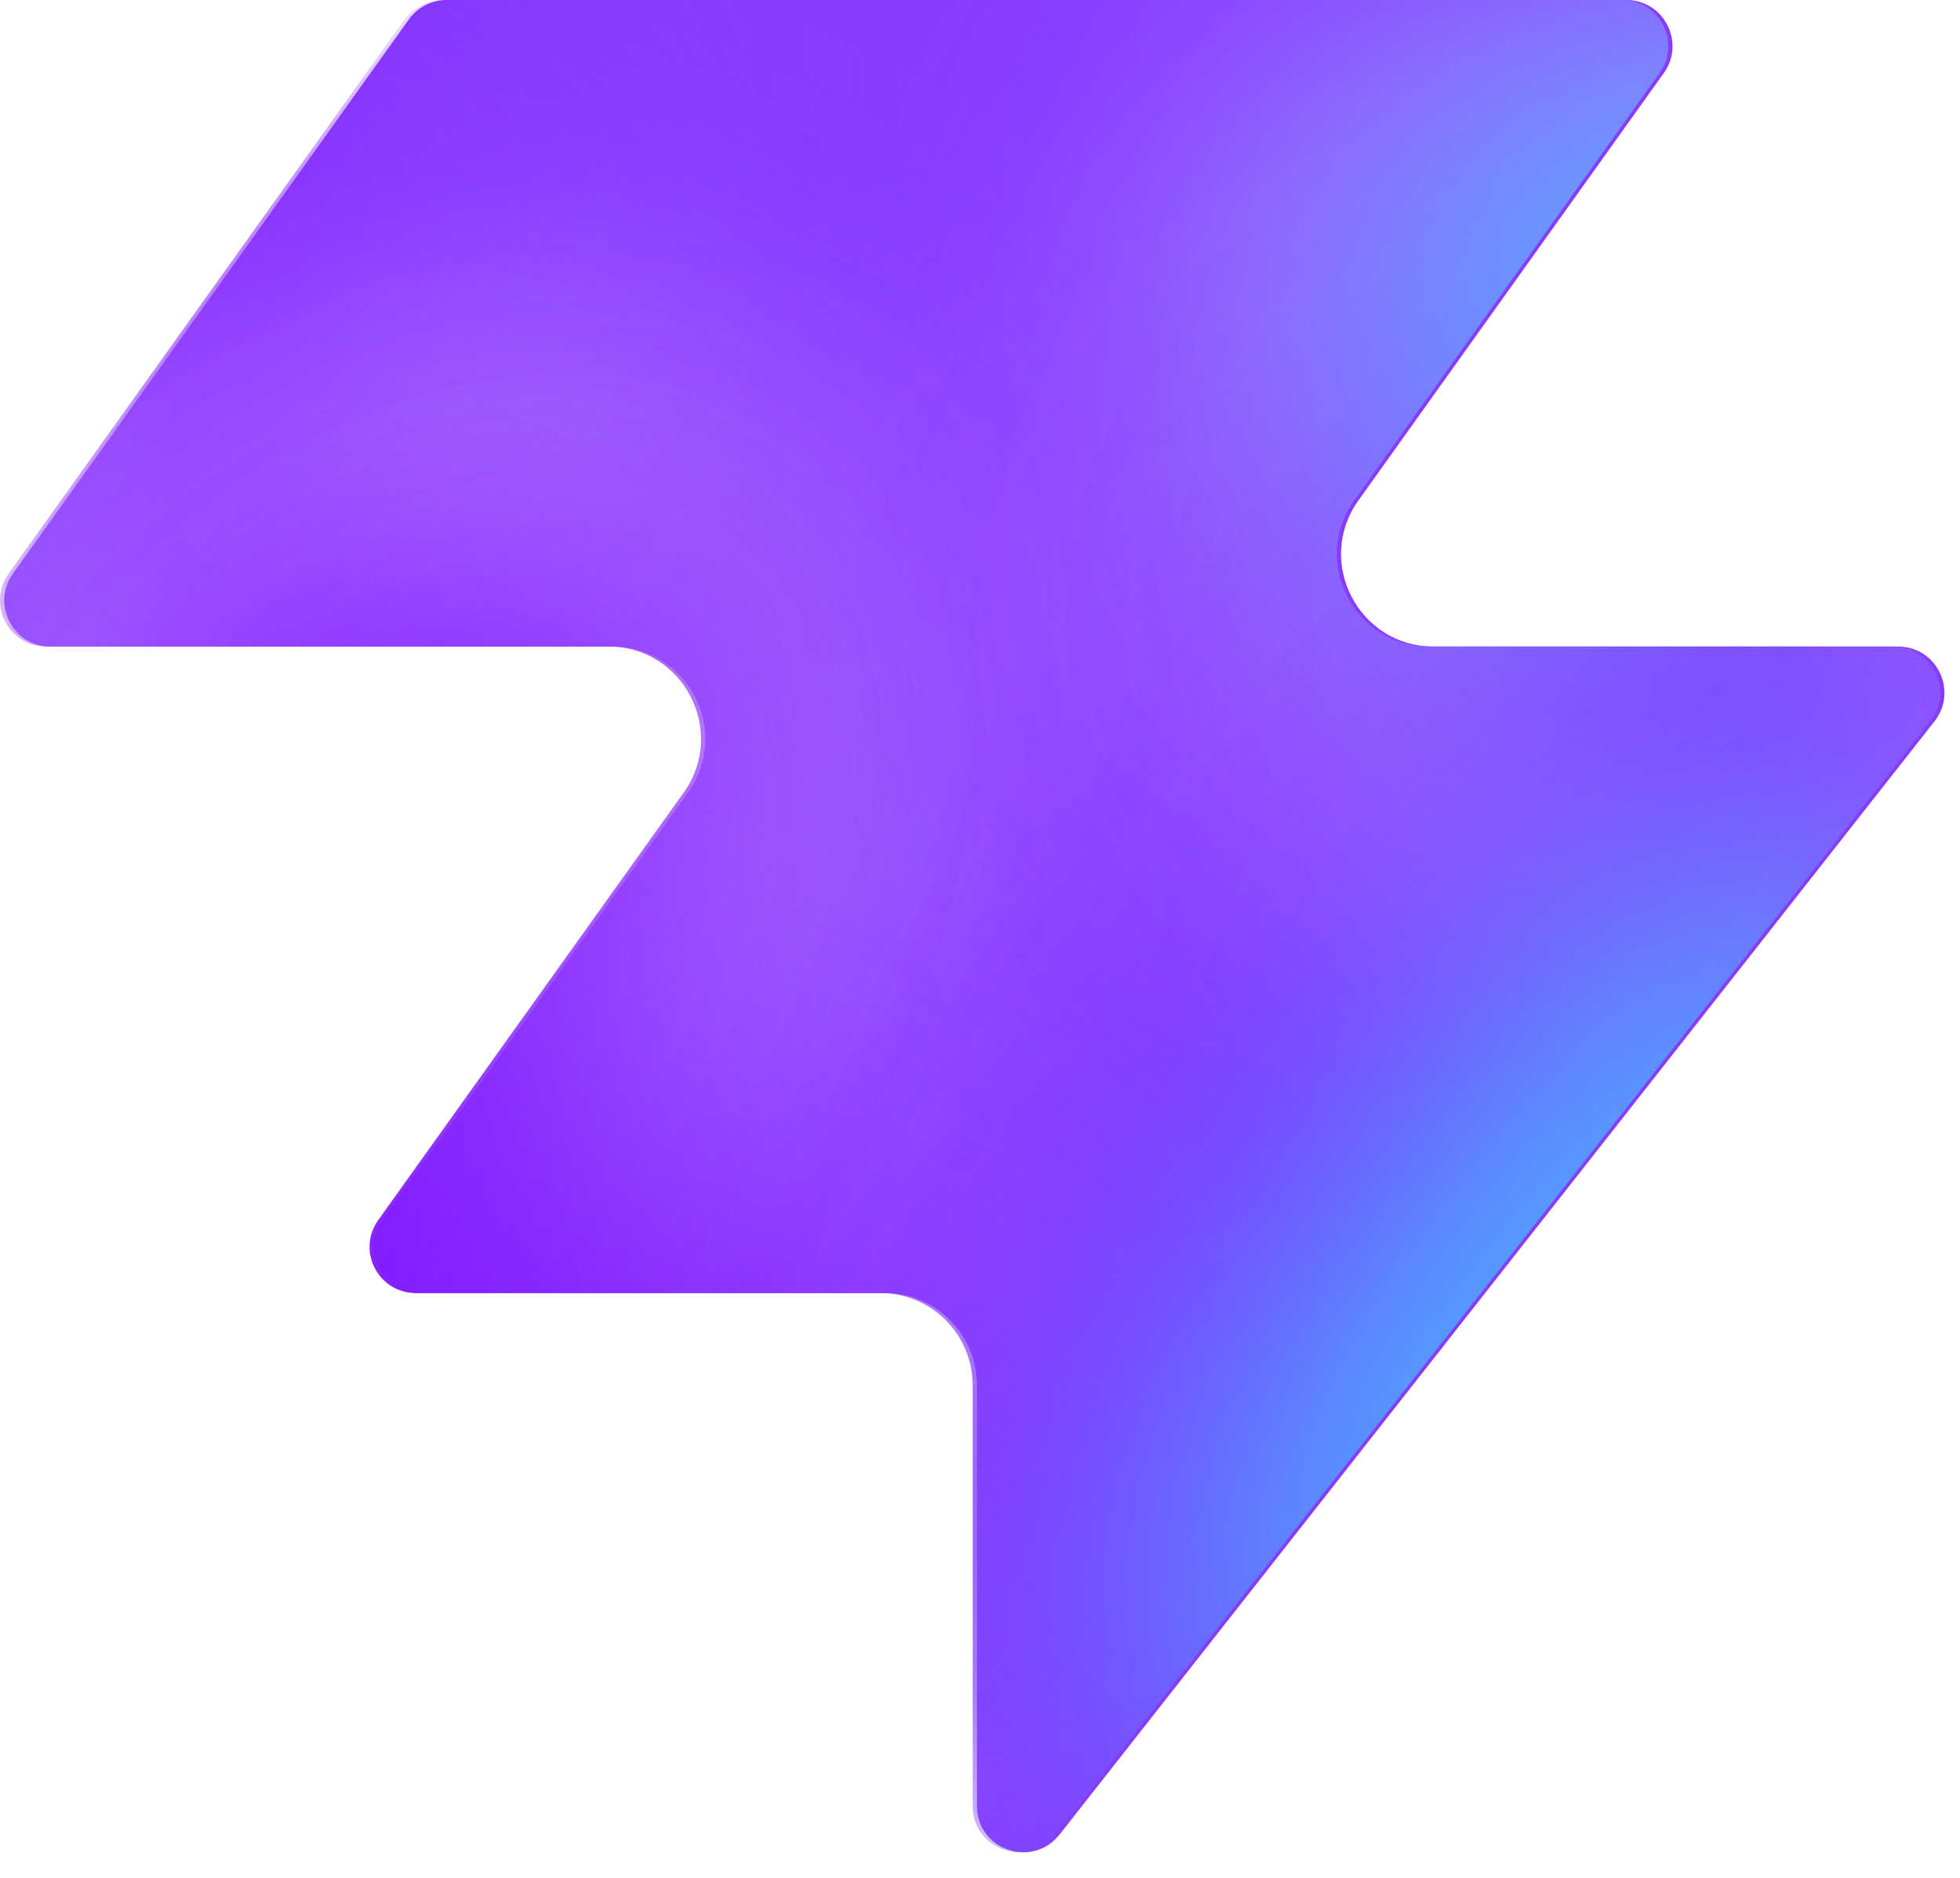
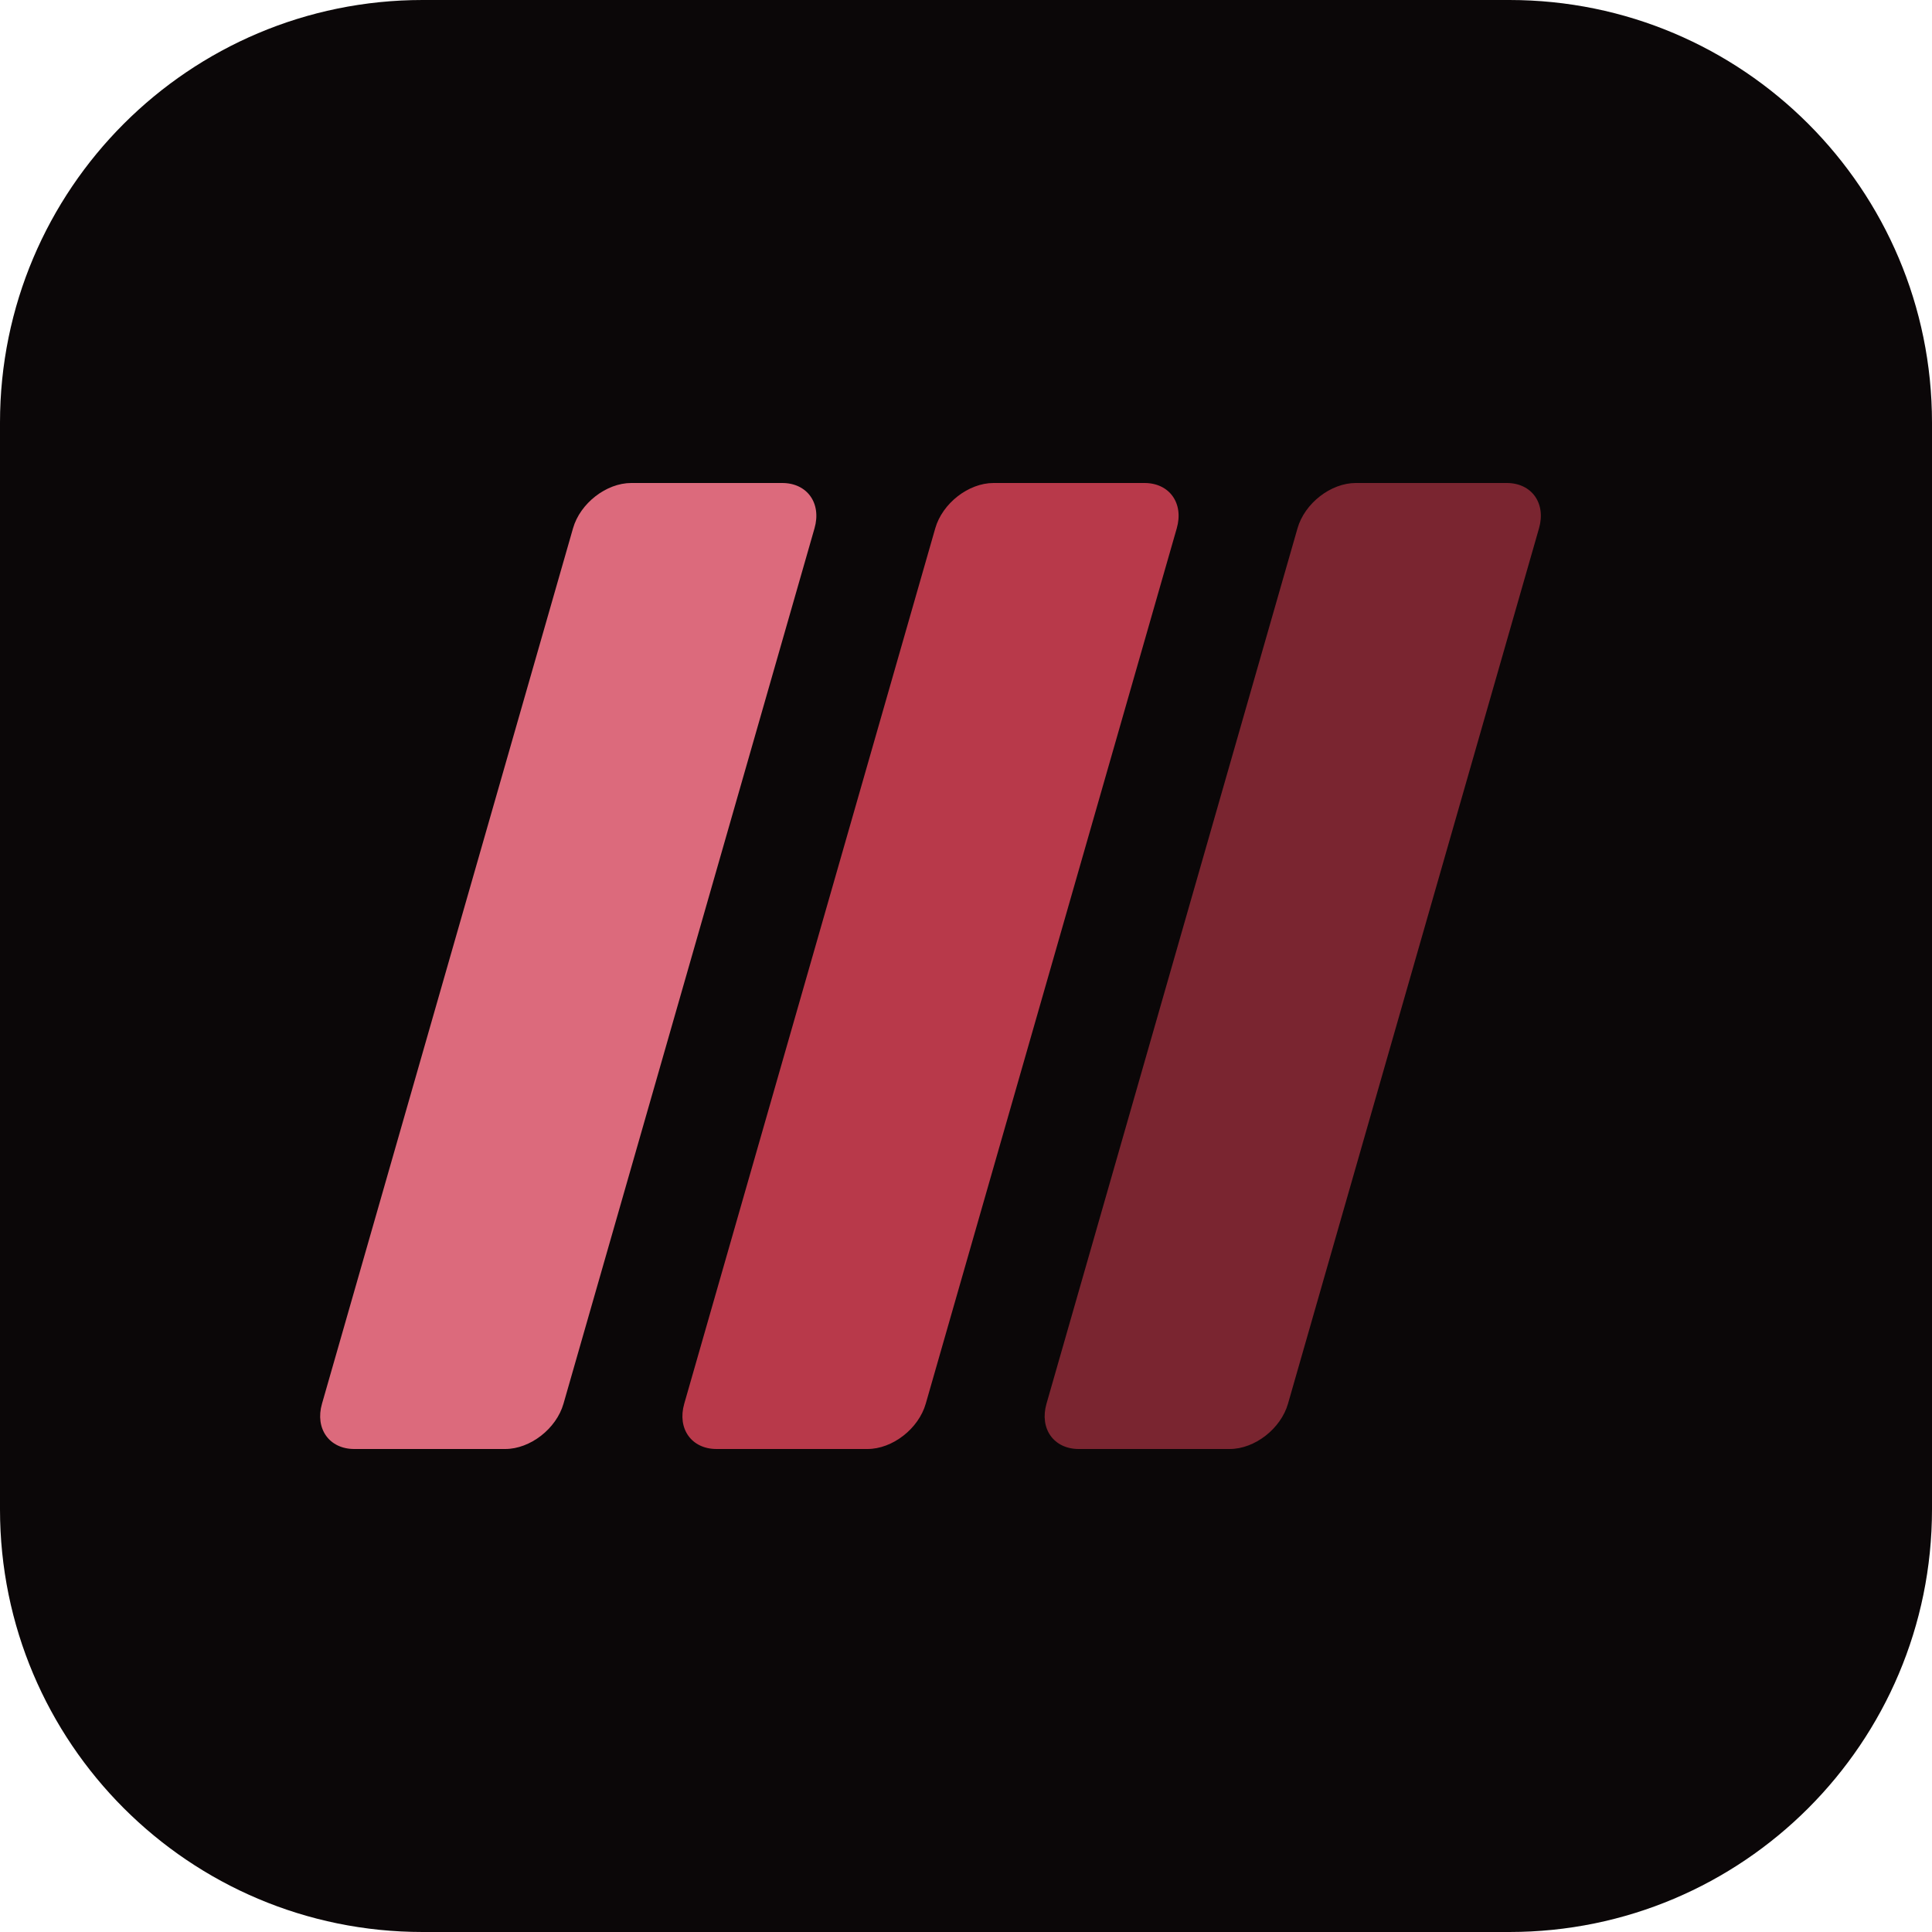
- <svg xmlns="http://www.w3.org/2000/svg" width="48" height="46" fill="none" viewBox="0 0 48 46">
-   <path fill="#863bff" d="M25.946 44.938c-.664.845-2.021.375-2.021-.698V33.937a2.26 2.26 0 0 0-2.262-2.262H10.287c-.92 0-1.456-1.04-.92-1.788l7.48-10.471c1.07-1.497 0-3.578-1.842-3.578H1.237c-.92 0-1.456-1.04-.92-1.788L10.013.474c.214-.297.556-.474.92-.474h28.894c.92 0 1.456 1.04.92 1.788l-7.48 10.471c-1.07 1.498 0 3.579 1.842 3.579h11.377c.943 0 1.473 1.088.89 1.83L25.947 44.94z" style="fill:#863bff;fill:color(display-p3 .525 .23 1);fill-opacity:1" />
-   <mask id="a" width="48" height="46" x="0" y="0" maskUnits="userSpaceOnUse" style="mask-type:alpha">
-     <path fill="#000" d="M25.842 44.938c-.664.844-2.021.375-2.021-.698V33.937a2.26 2.26 0 0 0-2.262-2.262H10.183c-.92 0-1.456-1.04-.92-1.788l7.48-10.471c1.07-1.498 0-3.579-1.842-3.579H1.133c-.92 0-1.456-1.04-.92-1.787L9.91.473c.214-.297.556-.474.92-.474h28.894c.92 0 1.456 1.04.92 1.788l-7.48 10.471c-1.07 1.498 0 3.578 1.842 3.578h11.377c.943 0 1.473 1.088.89 1.832L25.843 44.94z" style="fill:#000;fill-opacity:1" />
-   </mask>
-   <g mask="url(#a)">
-     <g filter="url(#b)">
-       <ellipse cx="5.508" cy="14.704" fill="#ede6ff" rx="5.508" ry="14.704" style="fill:#ede6ff;fill:color(display-p3 .927 .903 1);fill-opacity:1" transform="matrix(.00324 1 1 -.00324 -4.47 31.516)" />
-     </g>
-     <g filter="url(#c)">
-       <ellipse cx="10.399" cy="29.851" fill="#ede6ff" rx="10.399" ry="29.851" style="fill:#ede6ff;fill:color(display-p3 .927 .903 1);fill-opacity:1" transform="matrix(.00324 1 1 -.00324 -39.328 7.883)" />
-     </g>
-     <g filter="url(#d)">
-       <ellipse cx="5.508" cy="30.487" fill="#7e14ff" rx="5.508" ry="30.487" style="fill:#7e14ff;fill:color(display-p3 .492 .077 1);fill-opacity:1" transform="rotate(89.814 -25.913 -14.639)scale(1 -1)" />
-     </g>
-     <g filter="url(#e)">
-       <ellipse cx="5.508" cy="30.599" fill="#7e14ff" rx="5.508" ry="30.599" style="fill:#7e14ff;fill:color(display-p3 .492 .077 1);fill-opacity:1" transform="rotate(89.814 -32.644 -3.334)scale(1 -1)" />
-     </g>
-     <g filter="url(#f)">
-       <ellipse cx="5.508" cy="30.599" fill="#7e14ff" rx="5.508" ry="30.599" style="fill:#7e14ff;fill:color(display-p3 .492 .077 1);fill-opacity:1" transform="matrix(.00324 1 1 -.00324 -34.34 30.47)" />
-     </g>
-     <g filter="url(#g)">
-       <ellipse cx="14.072" cy="22.078" fill="#ede6ff" rx="14.072" ry="22.078" style="fill:#ede6ff;fill:color(display-p3 .927 .903 1);fill-opacity:1" transform="rotate(93.35 24.506 48.493)scale(-1 1)" />
-     </g>
-     <g filter="url(#h)">
-       <ellipse cx="3.47" cy="21.501" fill="#7e14ff" rx="3.47" ry="21.501" style="fill:#7e14ff;fill:color(display-p3 .492 .077 1);fill-opacity:1" transform="rotate(89.009 28.708 47.59)scale(-1 1)" />
-     </g>
-     <g filter="url(#i)">
-       <ellipse cx="3.47" cy="21.501" fill="#7e14ff" rx="3.47" ry="21.501" style="fill:#7e14ff;fill:color(display-p3 .492 .077 1);fill-opacity:1" transform="rotate(89.009 28.708 47.59)scale(-1 1)" />
-     </g>
-     <g filter="url(#j)">
-       <ellipse cx=".387" cy="8.972" fill="#7e14ff" rx="4.407" ry="29.108" style="fill:#7e14ff;fill:color(display-p3 .492 .077 1);fill-opacity:1" transform="rotate(39.51 .387 8.972)" />
-     </g>
-     <g filter="url(#k)">
-       <ellipse cx="47.523" cy="-6.092" fill="#7e14ff" rx="4.407" ry="29.108" style="fill:#7e14ff;fill:color(display-p3 .492 .077 1);fill-opacity:1" transform="rotate(37.892 47.523 -6.092)" />
-     </g>
-     <g filter="url(#l)">
-       <ellipse cx="41.412" cy="6.333" fill="#47bfff" rx="5.971" ry="9.665" style="fill:#47bfff;fill:color(display-p3 .28 .748 1);fill-opacity:1" transform="rotate(37.892 41.412 6.333)" />
-     </g>
-     <g filter="url(#m)">
-       <ellipse cx="-1.879" cy="38.332" fill="#7e14ff" rx="4.407" ry="29.108" style="fill:#7e14ff;fill:color(display-p3 .492 .077 1);fill-opacity:1" transform="rotate(37.892 -1.88 38.332)" />
-     </g>
-     <g filter="url(#n)">
-       <ellipse cx="-1.879" cy="38.332" fill="#7e14ff" rx="4.407" ry="29.108" style="fill:#7e14ff;fill:color(display-p3 .492 .077 1);fill-opacity:1" transform="rotate(37.892 -1.88 38.332)" />
-     </g>
-     <g filter="url(#o)">
-       <ellipse cx="35.651" cy="29.907" fill="#7e14ff" rx="4.407" ry="29.108" style="fill:#7e14ff;fill:color(display-p3 .492 .077 1);fill-opacity:1" transform="rotate(37.892 35.651 29.907)" />
-     </g>
-     <g filter="url(#p)">
-       <ellipse cx="38.418" cy="32.4" fill="#47bfff" rx="5.971" ry="15.297" style="fill:#47bfff;fill:color(display-p3 .28 .748 1);fill-opacity:1" transform="rotate(37.892 38.418 32.4)" />
-     </g>
+ <svg xmlns="http://www.w3.org/2000/svg" viewBox="0 0 64 64">
+   <rect width="64" height="64" rx="14" fill="#0b0708" />
+   <g transform="skewX(-16) translate(9 0)">
+     <rect x="15" y="16" width="8" height="32" rx="1.5" fill="#dc6a7c" />
+     <rect x="27" y="16" width="8" height="32" rx="1.5" fill="#b8394a" />
+     <rect x="39" y="16" width="8" height="32" rx="1.5" fill="#7a2530" />
  </g>
-   <defs>
-     <filter id="b" width="60.045" height="41.654" x="-19.77" y="16.149" color-interpolation-filters="sRGB" filterUnits="userSpaceOnUse">
-       <feFlood flood-opacity="0" result="BackgroundImageFix" />
-       <feBlend in="SourceGraphic" in2="BackgroundImageFix" result="shape" />
-       <feGaussianBlur result="effect1_foregroundBlur_2002_17158" stdDeviation="7.659" />
-     </filter>
-     <filter id="c" width="90.34" height="51.437" x="-54.613" y="-7.533" color-interpolation-filters="sRGB" filterUnits="userSpaceOnUse">
-       <feFlood flood-opacity="0" result="BackgroundImageFix" />
-       <feBlend in="SourceGraphic" in2="BackgroundImageFix" result="shape" />
-       <feGaussianBlur result="effect1_foregroundBlur_2002_17158" stdDeviation="7.659" />
-     </filter>
-     <filter id="d" width="79.355" height="29.4" x="-49.64" y="2.03" color-interpolation-filters="sRGB" filterUnits="userSpaceOnUse">
-       <feFlood flood-opacity="0" result="BackgroundImageFix" />
-       <feBlend in="SourceGraphic" in2="BackgroundImageFix" result="shape" />
-       <feGaussianBlur result="effect1_foregroundBlur_2002_17158" stdDeviation="4.596" />
-     </filter>
-     <filter id="e" width="79.579" height="29.4" x="-45.045" y="20.029" color-interpolation-filters="sRGB" filterUnits="userSpaceOnUse">
-       <feFlood flood-opacity="0" result="BackgroundImageFix" />
-       <feBlend in="SourceGraphic" in2="BackgroundImageFix" result="shape" />
-       <feGaussianBlur result="effect1_foregroundBlur_2002_17158" stdDeviation="4.596" />
-     </filter>
-     <filter id="f" width="79.579" height="29.4" x="-43.513" y="21.178" color-interpolation-filters="sRGB" filterUnits="userSpaceOnUse">
-       <feFlood flood-opacity="0" result="BackgroundImageFix" />
-       <feBlend in="SourceGraphic" in2="BackgroundImageFix" result="shape" />
-       <feGaussianBlur result="effect1_foregroundBlur_2002_17158" stdDeviation="4.596" />
-     </filter>
-     <filter id="g" width="74.749" height="58.852" x="15.756" y="-17.901" color-interpolation-filters="sRGB" filterUnits="userSpaceOnUse">
-       <feFlood flood-opacity="0" result="BackgroundImageFix" />
-       <feBlend in="SourceGraphic" in2="BackgroundImageFix" result="shape" />
-       <feGaussianBlur result="effect1_foregroundBlur_2002_17158" stdDeviation="7.659" />
-     </filter>
-     <filter id="h" width="61.377" height="25.362" x="23.548" y="2.284" color-interpolation-filters="sRGB" filterUnits="userSpaceOnUse">
-       <feFlood flood-opacity="0" result="BackgroundImageFix" />
-       <feBlend in="SourceGraphic" in2="BackgroundImageFix" result="shape" />
-       <feGaussianBlur result="effect1_foregroundBlur_2002_17158" stdDeviation="4.596" />
-     </filter>
-     <filter id="i" width="61.377" height="25.362" x="23.548" y="2.284" color-interpolation-filters="sRGB" filterUnits="userSpaceOnUse">
-       <feFlood flood-opacity="0" result="BackgroundImageFix" />
-       <feBlend in="SourceGraphic" in2="BackgroundImageFix" result="shape" />
-       <feGaussianBlur result="effect1_foregroundBlur_2002_17158" stdDeviation="4.596" />
-     </filter>
-     <filter id="j" width="56.045" height="63.649" x="-27.636" y="-22.853" color-interpolation-filters="sRGB" filterUnits="userSpaceOnUse">
-       <feFlood flood-opacity="0" result="BackgroundImageFix" />
-       <feBlend in="SourceGraphic" in2="BackgroundImageFix" result="shape" />
-       <feGaussianBlur result="effect1_foregroundBlur_2002_17158" stdDeviation="4.596" />
-     </filter>
-     <filter id="k" width="54.814" height="64.646" x="20.116" y="-38.415" color-interpolation-filters="sRGB" filterUnits="userSpaceOnUse">
-       <feFlood flood-opacity="0" result="BackgroundImageFix" />
-       <feBlend in="SourceGraphic" in2="BackgroundImageFix" result="shape" />
-       <feGaussianBlur result="effect1_foregroundBlur_2002_17158" stdDeviation="4.596" />
-     </filter>
-     <filter id="l" width="33.541" height="35.313" x="24.641" y="-11.323" color-interpolation-filters="sRGB" filterUnits="userSpaceOnUse">
-       <feFlood flood-opacity="0" result="BackgroundImageFix" />
-       <feBlend in="SourceGraphic" in2="BackgroundImageFix" result="shape" />
-       <feGaussianBlur result="effect1_foregroundBlur_2002_17158" stdDeviation="4.596" />
-     </filter>
-     <filter id="m" width="54.814" height="64.646" x="-29.286" y="6.009" color-interpolation-filters="sRGB" filterUnits="userSpaceOnUse">
-       <feFlood flood-opacity="0" result="BackgroundImageFix" />
-       <feBlend in="SourceGraphic" in2="BackgroundImageFix" result="shape" />
-       <feGaussianBlur result="effect1_foregroundBlur_2002_17158" stdDeviation="4.596" />
-     </filter>
-     <filter id="n" width="54.814" height="64.646" x="-29.286" y="6.009" color-interpolation-filters="sRGB" filterUnits="userSpaceOnUse">
-       <feFlood flood-opacity="0" result="BackgroundImageFix" />
-       <feBlend in="SourceGraphic" in2="BackgroundImageFix" result="shape" />
-       <feGaussianBlur result="effect1_foregroundBlur_2002_17158" stdDeviation="4.596" />
-     </filter>
-     <filter id="o" width="54.814" height="64.646" x="8.244" y="-2.416" color-interpolation-filters="sRGB" filterUnits="userSpaceOnUse">
-       <feFlood flood-opacity="0" result="BackgroundImageFix" />
-       <feBlend in="SourceGraphic" in2="BackgroundImageFix" result="shape" />
-       <feGaussianBlur result="effect1_foregroundBlur_2002_17158" stdDeviation="4.596" />
-     </filter>
-     <filter id="p" width="39.409" height="43.623" x="18.713" y="10.588" color-interpolation-filters="sRGB" filterUnits="userSpaceOnUse">
-       <feFlood flood-opacity="0" result="BackgroundImageFix" />
-       <feBlend in="SourceGraphic" in2="BackgroundImageFix" result="shape" />
-       <feGaussianBlur result="effect1_foregroundBlur_2002_17158" stdDeviation="4.596" />
-     </filter>
-   </defs>
</svg>
